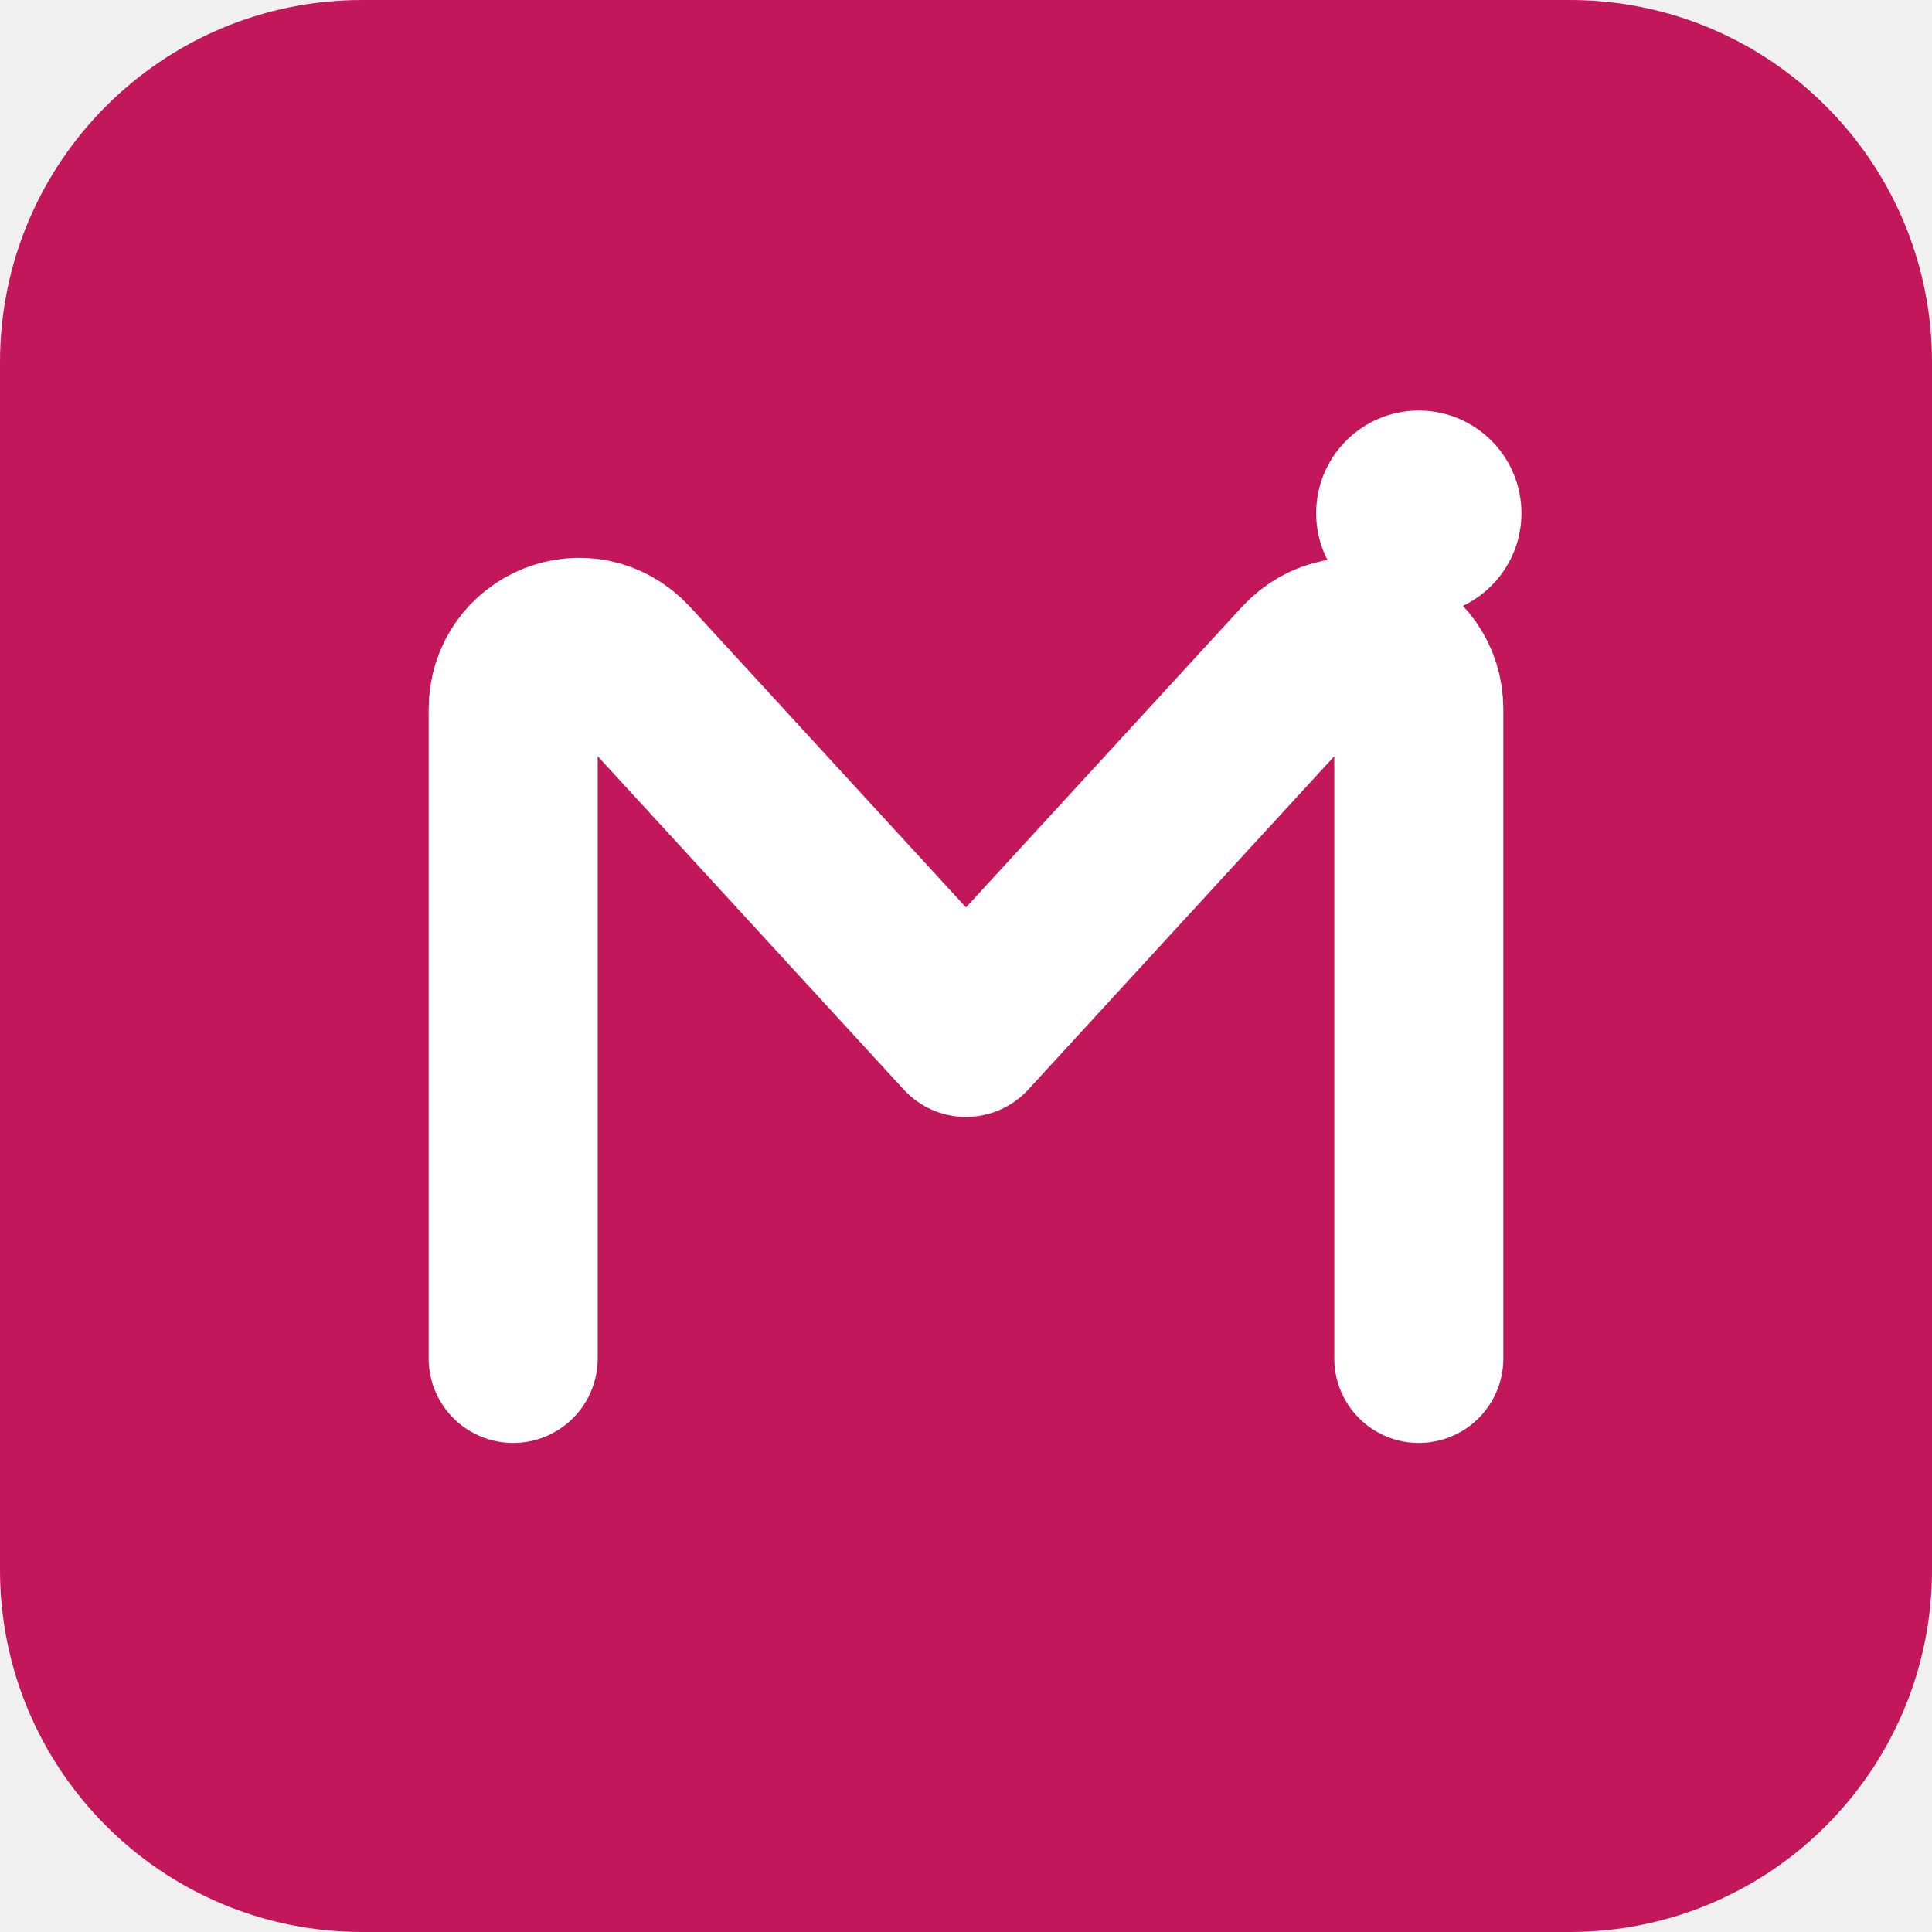
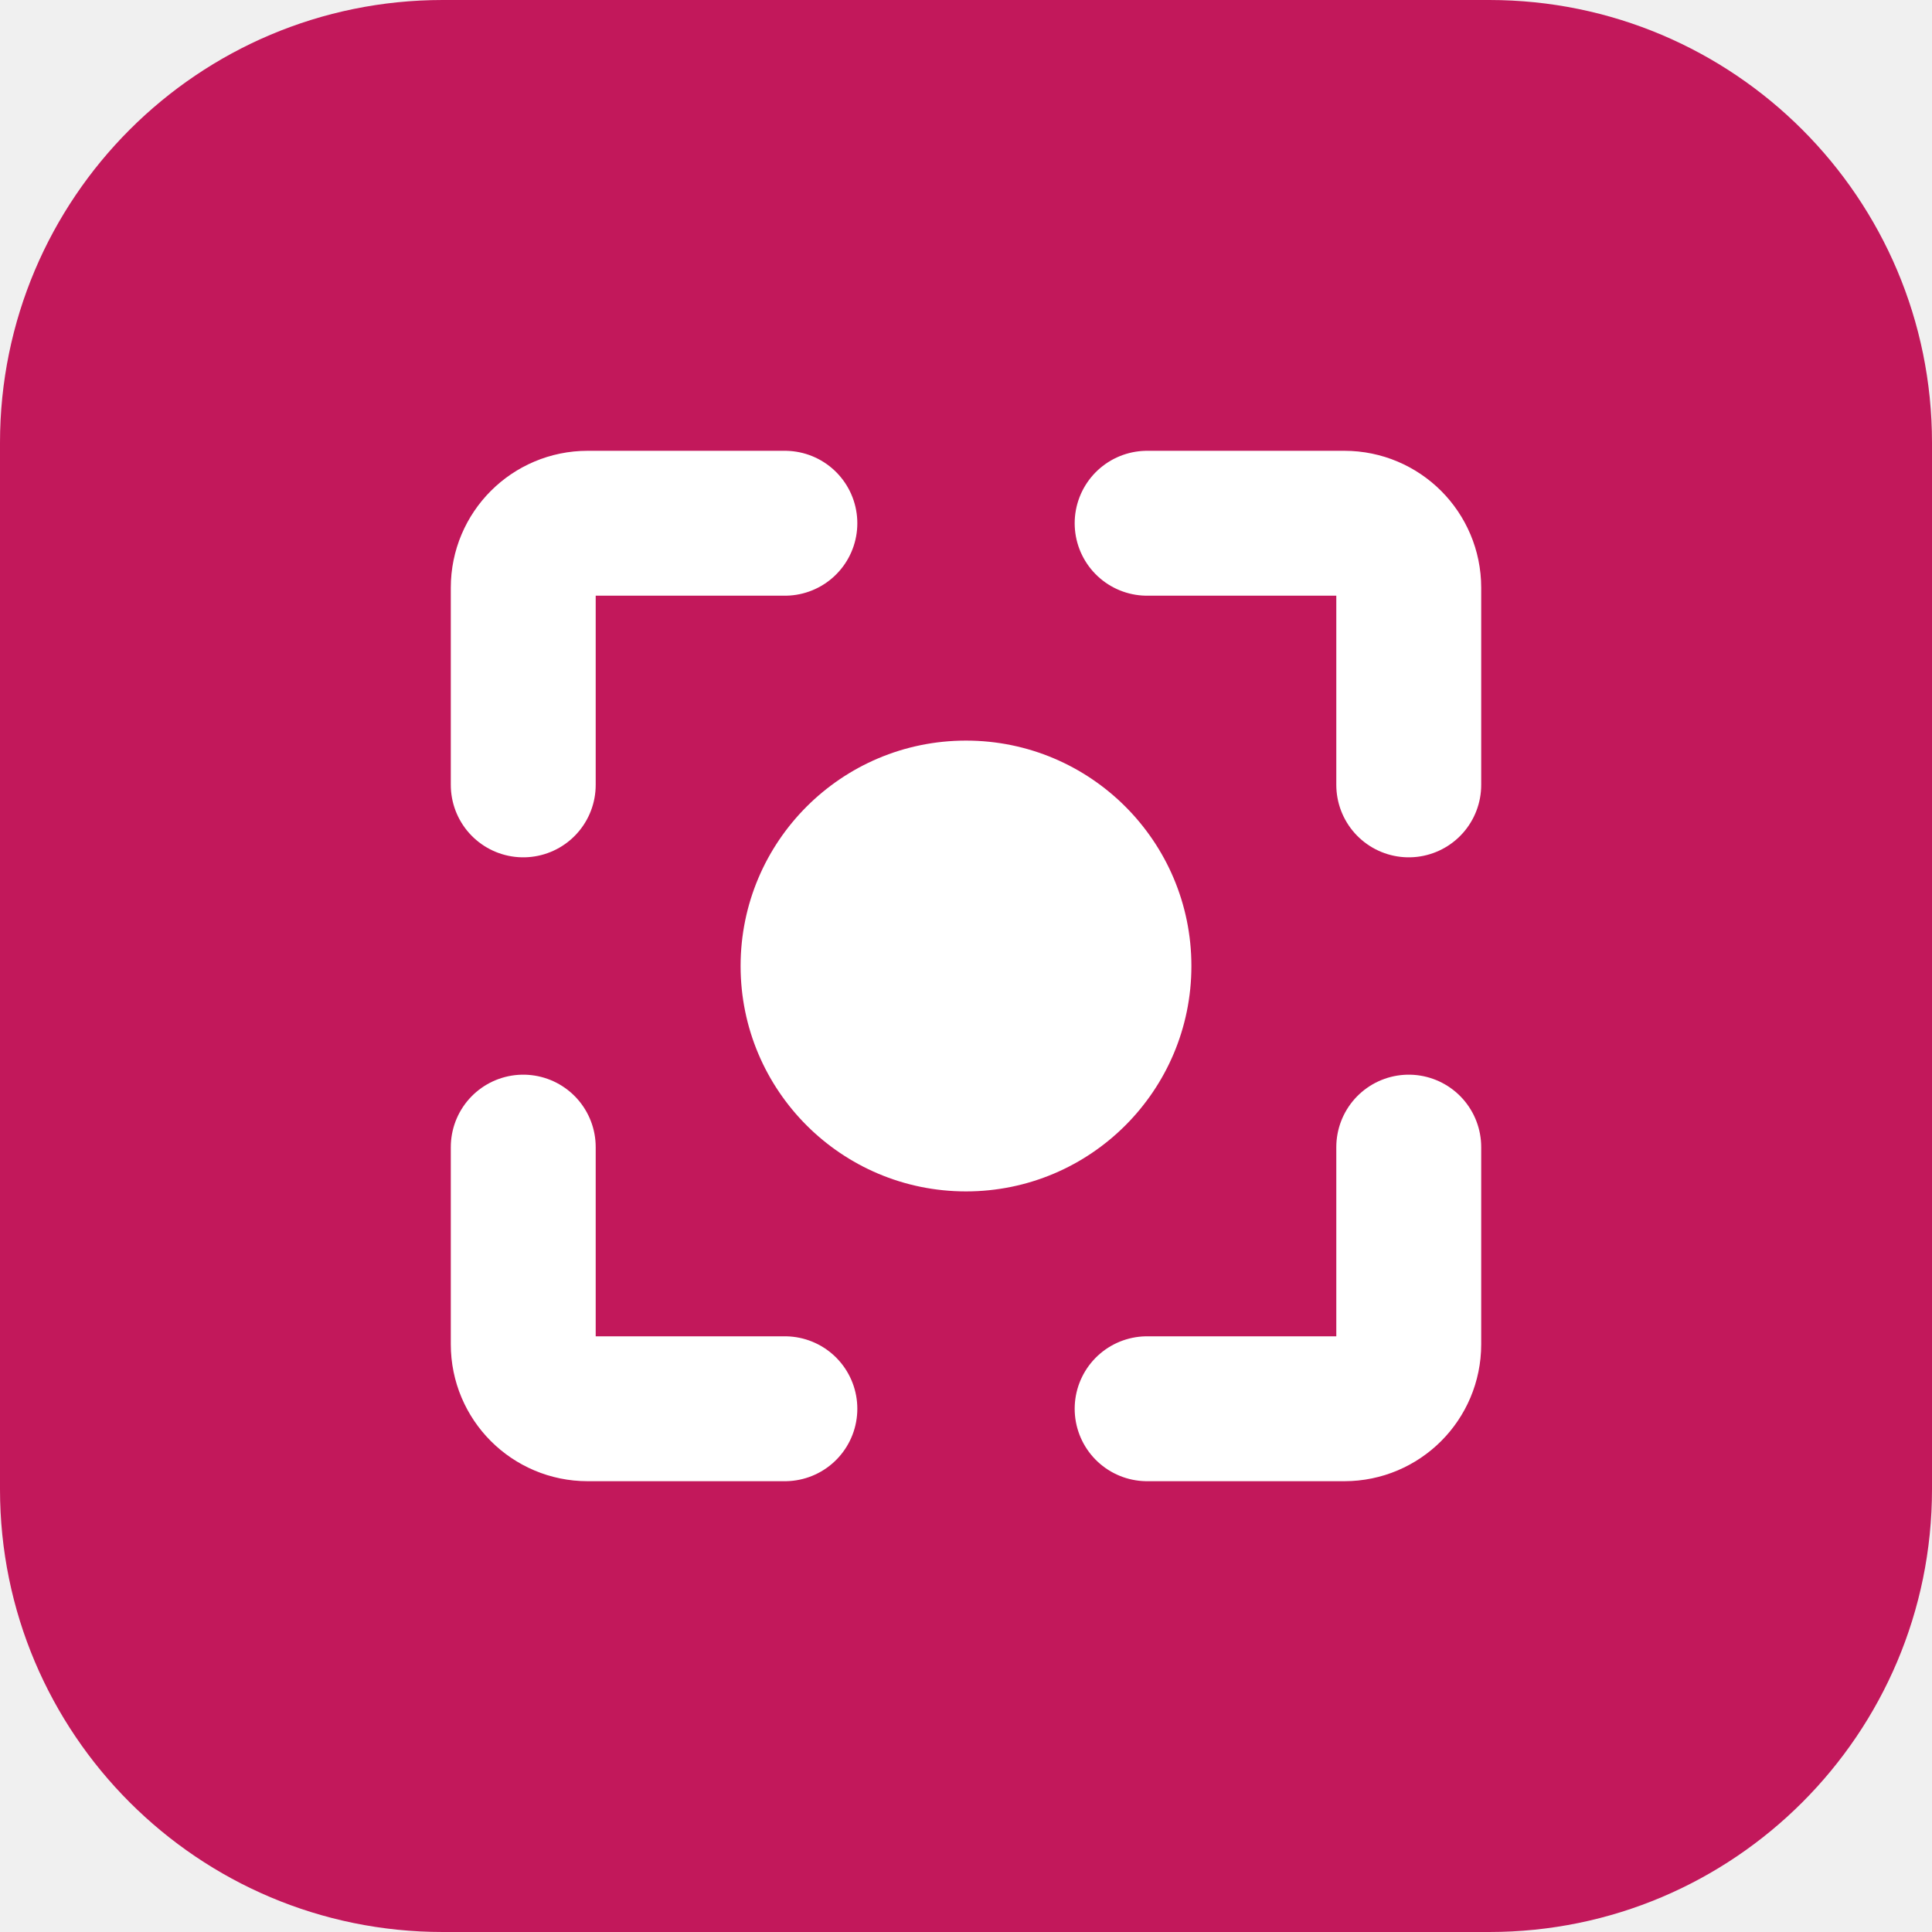
- <svg xmlns="http://www.w3.org/2000/svg" viewBox="0 0 64 64" role="img" aria-label="Micro Stocker">
-   <rect width="64" height="64" rx="12" fill="#c2185b" />
-   <path d="M17 45V23.5c0-2 2.4-3 3.8-1.5L32 34.2l11.2-12.2C44.6 20.5 47 21.5 47 23.5V45" fill="none" stroke="#ffffff" stroke-width="5.6" stroke-linecap="round" stroke-linejoin="round" />
-   <circle cx="47" cy="17" r="3.4" fill="#ffffff" />
+ <svg xmlns="http://www.w3.org/2000/svg" viewBox="0 0 48 48" role="img" aria-label="Micro Stocker">
+   <rect width="48" height="48" rx="11" fill="#c2185b" />
+   <g fill="none" stroke="#ffffff" stroke-width="3.6" stroke-linecap="round" stroke-linejoin="round">
+     <path d="M13 19.5V14.6a1.6 1.6 0 0 1 1.6-1.6H19.5" />
+     <path d="M28.5 13h4.9a1.6 1.6 0 0 1 1.6 1.6v4.9" />
+     <path d="M35 28.5v4.9a1.6 1.6 0 0 1-1.6 1.6h-4.9" />
+     <path d="M19.5 35h-4.9a1.6 1.6 0 0 1-1.6-1.6v-4.9" />
+   </g>
+   <circle cx="24" cy="24" r="5.6" fill="#ffffff" />
</svg>
